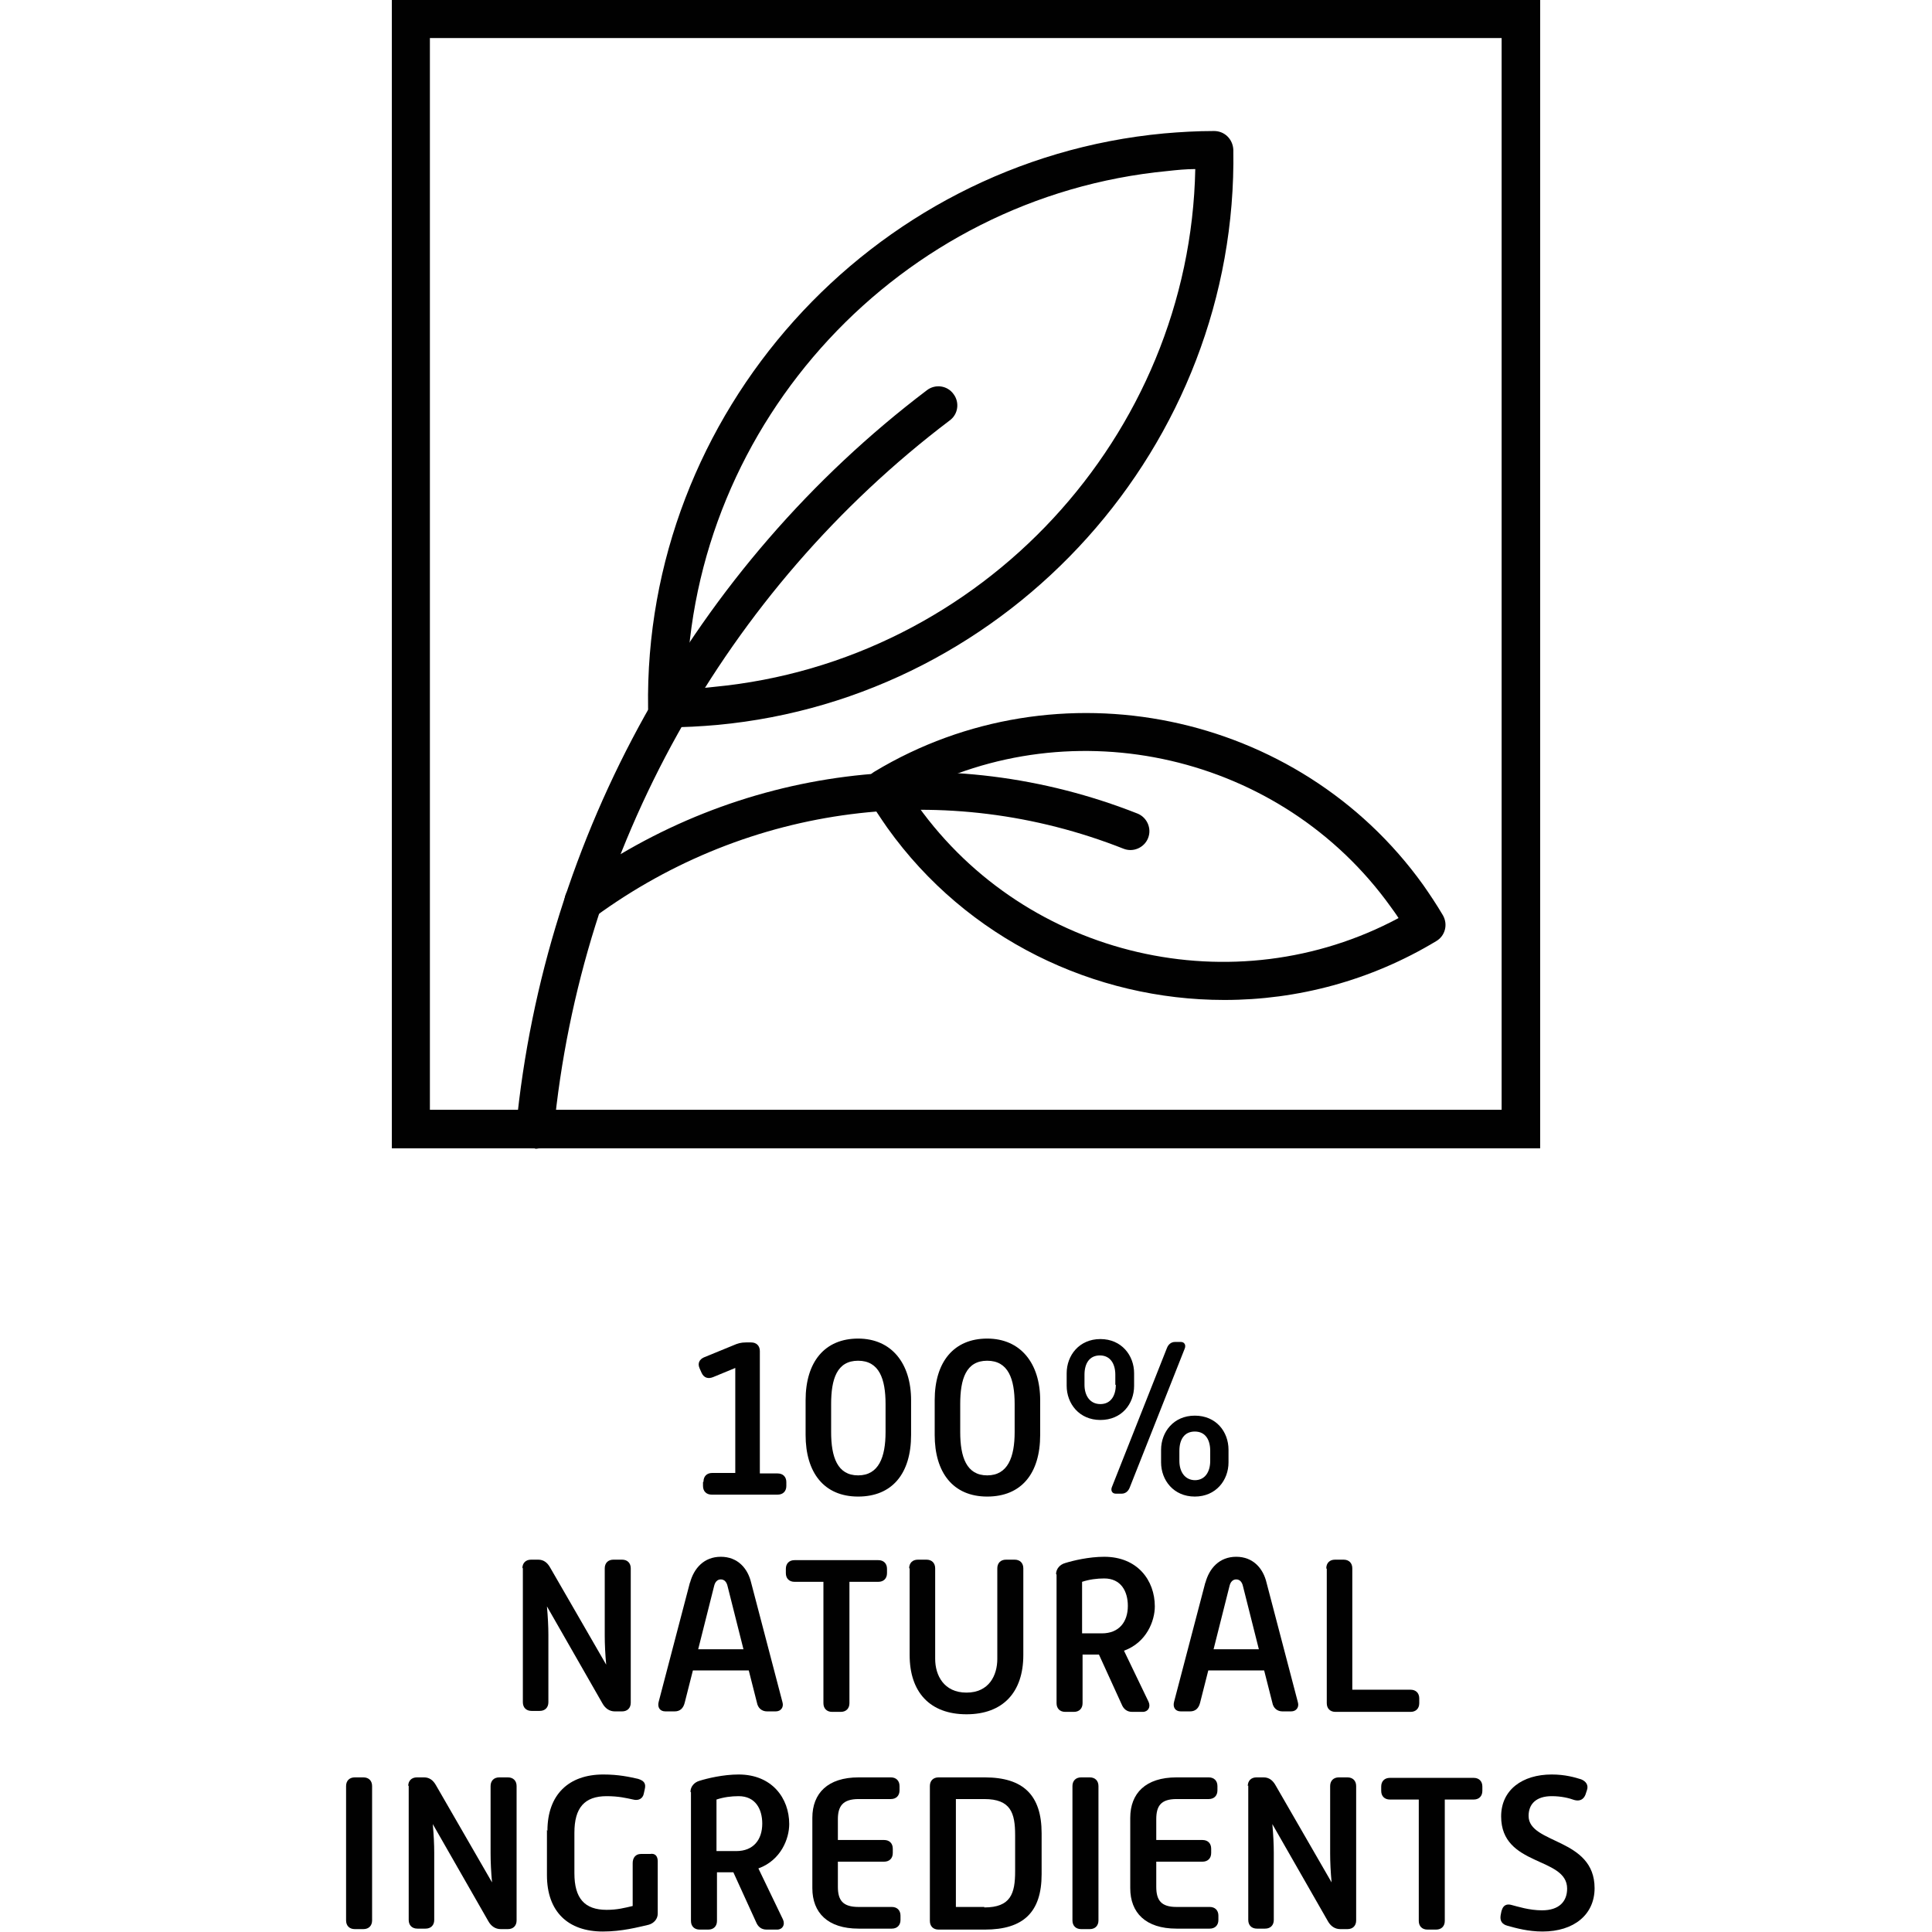
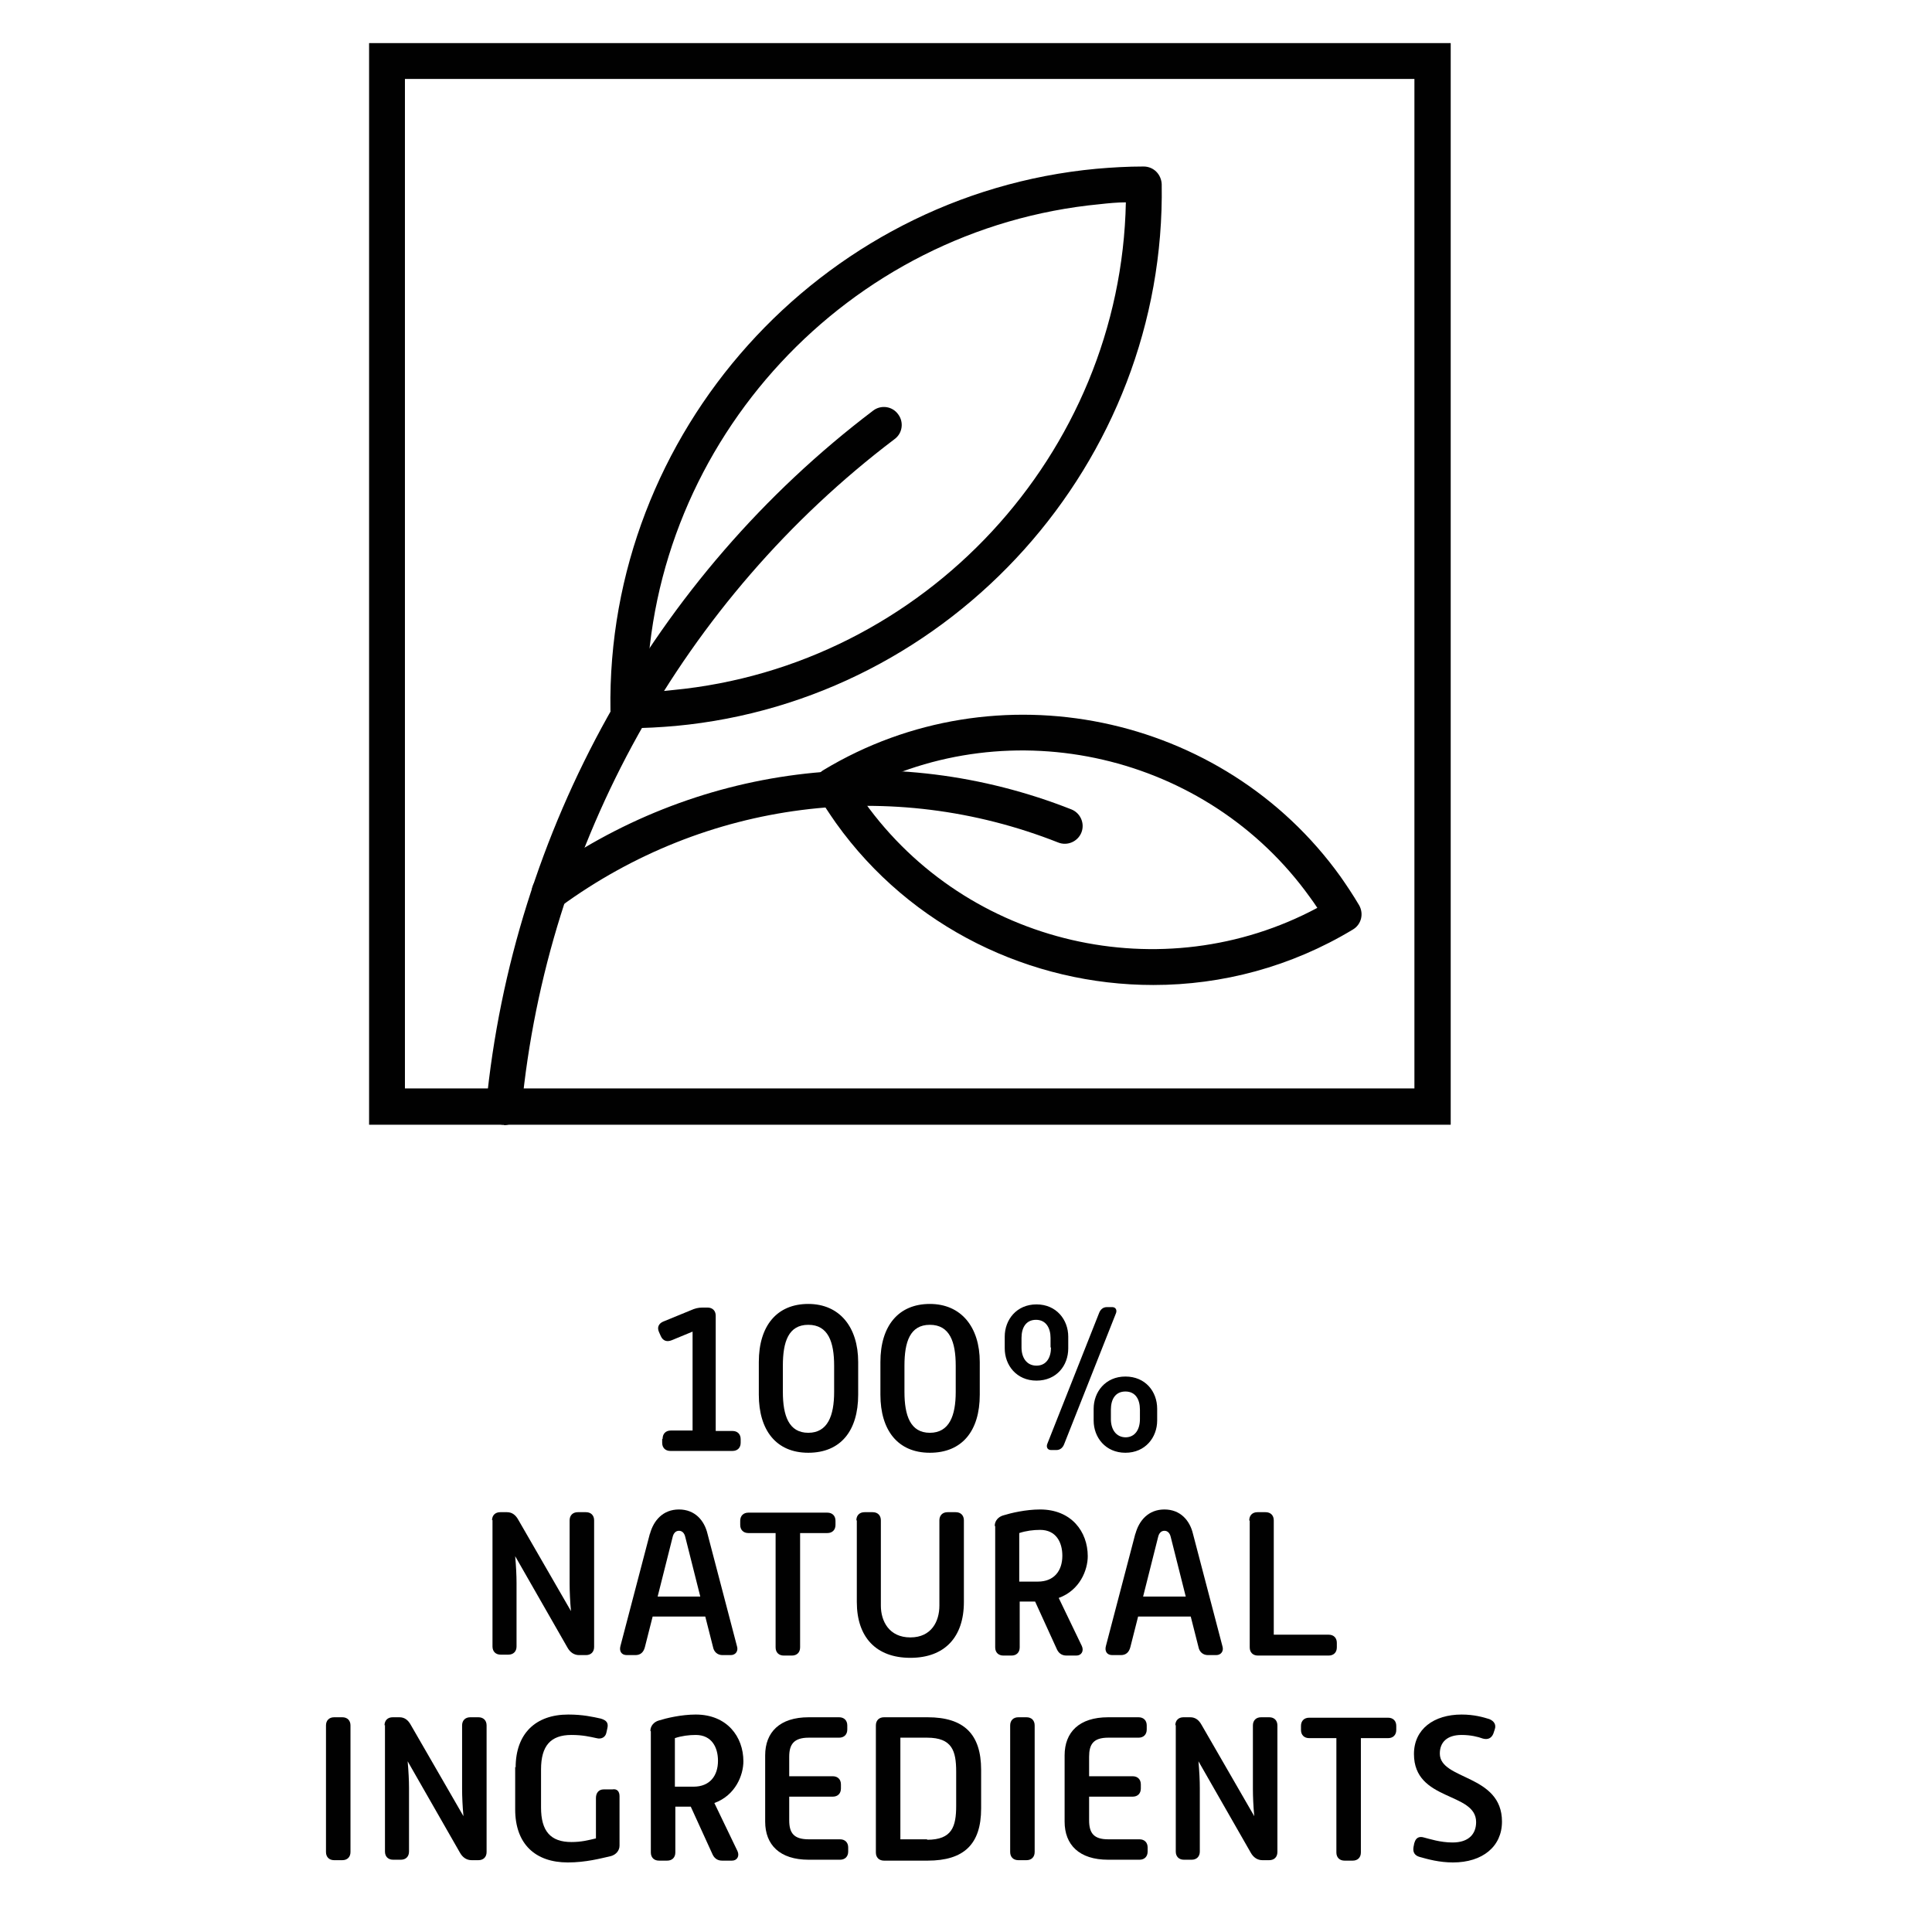
- <svg xmlns="http://www.w3.org/2000/svg" id="Layer_2" data-name="Layer 2" viewBox="-7.185 -0 40.11 40.11">
+ <svg xmlns="http://www.w3.org/2000/svg" id="Layer_2" data-name="Layer 2" viewBox="-7.185 -0.95 42.583 42.583">
  <defs>
    <style>
      .cls-1 {
        fill: #010101;
      }
    </style>
  </defs>
  <g id="perforation">
    <g>
      <g>
        <path class="cls-1" d="M24.79,23.84H.95V0h23.84v23.84ZM1.74,23.04h22.25V.79H1.74v22.25Z" />
        <path class="cls-1" d="M6.67,15.1c-.22,0-.39-.17-.4-.39-.1-6.12,4.61-11.37,10.71-11.94.34-.03.69-.05,1.04-.05h0c.22,0,.39.17.4.39.1,6.12-4.61,11.37-10.71,11.94-.34.03-.69.05-1.04.05h0ZM17.63,3.51c-.19,0-.39.02-.57.04-5.56.53-9.88,5.21-9.99,10.75.19,0,.39-.02.57-.04,5.56-.53,9.88-5.21,9.99-10.75Z" />
        <path class="cls-1" d="M18.23,20.76c-2.69,0-5.34-1.26-6.99-3.57-.14-.2-.28-.41-.41-.63-.11-.19-.05-.43.14-.54,3.8-2.29,8.8-1.26,11.39,2.35.14.2.28.41.41.63.11.19.05.43-.14.54-1.36.82-2.88,1.22-4.39,1.22ZM11.71,16.5c.05.08.11.16.16.23,2.27,3.17,6.58,4.15,9.98,2.33-.05-.08-.11-.16-.16-.23-2.27-3.17-6.59-4.15-9.98-2.33Z" />
        <path class="cls-1" d="M3.93,23.84s-.03,0-.04,0c-.22-.02-.38-.21-.36-.43.59-6.07,3.7-11.65,8.53-15.31.17-.13.42-.1.55.08.13.17.1.42-.08.55-4.66,3.53-7.66,8.91-8.22,14.76-.02.2-.19.36-.39.36Z" />
        <path class="cls-1" d="M4.93,19.1c-.12,0-.24-.06-.32-.16-.13-.18-.09-.42.09-.55,3.42-2.49,7.8-3.05,11.73-1.5.2.08.3.31.22.51-.08.2-.31.3-.51.22-3.67-1.45-7.77-.93-10.97,1.41-.07.05-.15.08-.23.08Z" />
      </g>
      <g>
        <path class="cls-1" d="M7.42,30.76c0-.11.07-.18.18-.18h.48v-2.18l-.46.19c-.1.04-.19.02-.24-.09l-.04-.09c-.05-.11,0-.19.09-.23l.61-.25c.09-.04.16-.06.26-.06h.11c.11,0,.18.07.18.18v2.54h.37c.11,0,.18.07.18.18v.08c0,.11-.07.18-.18.18h-1.37c-.11,0-.18-.07-.18-.18v-.08Z" />
        <path class="cls-1" d="M9.54,29.07c0-.8.4-1.28,1.09-1.28s1.1.51,1.1,1.28v.72c0,.8-.39,1.28-1.1,1.28s-1.09-.5-1.09-1.28v-.72ZM11.2,29.73v-.58c0-.52-.13-.9-.57-.9s-.56.38-.56.9v.58c0,.52.13.9.56.9s.57-.38.57-.9Z" />
        <path class="cls-1" d="M12.22,29.07c0-.8.4-1.28,1.09-1.28s1.1.51,1.1,1.28v.72c0,.8-.39,1.28-1.1,1.28s-1.09-.5-1.09-1.28v-.72ZM13.88,29.73v-.58c0-.52-.13-.9-.57-.9s-.56.38-.56.9v.58c0,.52.13.9.56.9s.57-.38.57-.9Z" />
        <path class="cls-1" d="M14.96,28.77v-.26c0-.37.26-.71.7-.71s.7.34.7.71v.26c0,.38-.26.71-.7.71s-.7-.34-.7-.71ZM15.97,28.75v-.21c0-.22-.1-.4-.32-.4s-.32.17-.32.4v.21c0,.22.11.4.33.4s.32-.18.32-.4ZM17.04,27.99c.03-.08.09-.13.17-.13h.12c.08,0,.11.07.08.14l-1.14,2.88c-.03.08-.09.13-.17.13h-.12c-.08,0-.11-.07-.08-.14l1.14-2.88ZM16.92,30.1c0-.37.26-.71.7-.71s.7.33.7.71v.26c0,.37-.26.71-.7.71s-.7-.34-.7-.71v-.26ZM17.62,30.73c.21,0,.32-.17.32-.4v-.21c0-.23-.1-.4-.32-.4s-.32.17-.32.4v.21c0,.22.11.4.33.4Z" />
        <path class="cls-1" d="M3.66,32.56c0-.11.07-.18.18-.18h.15c.11,0,.19.06.25.17l1.16,2.01c-.02-.21-.03-.43-.03-.6v-1.4c0-.11.07-.18.18-.18h.18c.11,0,.18.07.18.18v2.79c0,.11-.07.18-.18.18h-.15c-.11,0-.2-.06-.26-.17l-1.15-2.01c.02.22.03.43.03.59v1.4c0,.11-.07.18-.18.18h-.17c-.11,0-.18-.07-.18-.18v-2.79Z" />
        <path class="cls-1" d="M7.14,32.86c.08-.3.29-.54.64-.54s.56.24.63.54l.65,2.48c.03.1-.03.19-.14.19h-.18c-.11,0-.19-.07-.21-.18l-.17-.67h-1.16l-.17.67c-.03.12-.1.18-.21.18h-.19c-.12,0-.17-.09-.14-.2l.65-2.48ZM8.25,34.24l-.33-1.31c-.02-.09-.07-.14-.14-.14s-.12.05-.14.14l-.33,1.31h.94Z" />
        <path class="cls-1" d="M9.91,32.84h-.6c-.11,0-.18-.07-.18-.18v-.09c0-.11.07-.18.18-.18h1.74c.11,0,.18.07.18.18v.09c0,.11-.07.18-.18.18h-.6v2.52c0,.11-.07.18-.18.18h-.18c-.11,0-.18-.07-.18-.18v-2.52Z" />
        <path class="cls-1" d="M11.69,32.56c0-.11.07-.18.18-.18h.18c.11,0,.18.07.18.18v1.88c0,.34.18.7.65.7s.64-.36.64-.7v-1.88c0-.11.07-.18.18-.18h.18c.11,0,.18.07.18.18v1.8c0,.77-.42,1.23-1.18,1.23s-1.18-.46-1.18-1.23v-1.8Z" />
        <path class="cls-1" d="M14.74,32.68c0-.11.08-.2.19-.23.16-.05.49-.13.81-.13.69,0,1.05.49,1.05,1.03,0,.3-.17.75-.64.92l.51,1.06c.05.11-.01.21-.12.21h-.22c-.11,0-.18-.06-.22-.16l-.47-1.03h-.34v1.01c0,.11-.07.18-.18.18h-.18c-.11,0-.18-.07-.18-.18v-2.67ZM15.69,33.91c.36,0,.54-.24.54-.57,0-.3-.14-.57-.49-.57-.15,0-.31.02-.46.07v1.07h.41Z" />
        <path class="cls-1" d="M17.84,32.86c.08-.3.29-.54.64-.54s.56.24.63.54l.65,2.48c.03.1-.03.19-.14.19h-.18c-.11,0-.19-.07-.21-.18l-.17-.67h-1.16l-.17.67c-.03.12-.1.18-.21.18h-.19c-.12,0-.17-.09-.14-.2l.65-2.48ZM18.95,34.24l-.33-1.31c-.02-.09-.07-.14-.14-.14s-.12.05-.14.14l-.33,1.31h.94Z" />
        <path class="cls-1" d="M20.35,32.56c0-.11.07-.18.18-.18h.18c.11,0,.18.07.18.18v2.52h1.21c.11,0,.18.07.18.18v.1c0,.11-.07.18-.18.18h-1.56c-.11,0-.18-.07-.18-.18v-2.79Z" />
        <path class="cls-1" d="M0,37.08c0-.11.07-.18.18-.18h.18c.11,0,.18.07.18.18v2.79c0,.11-.07.18-.18.18h-.18c-.11,0-.18-.07-.18-.18v-2.79Z" />
        <path class="cls-1" d="M1.29,37.08c0-.11.07-.18.18-.18h.15c.11,0,.19.06.25.17l1.16,2.01c-.02-.21-.03-.43-.03-.6v-1.4c0-.11.07-.18.18-.18h.18c.11,0,.18.07.18.18v2.79c0,.11-.07.18-.18.18h-.15c-.11,0-.2-.06-.26-.17l-1.15-2.01c.02.22.03.43.03.59v1.4c0,.11-.07.18-.18.18h-.17c-.11,0-.18-.07-.18-.18v-2.79Z" />
        <path class="cls-1" d="M4.18,38.01c0-.75.44-1.17,1.16-1.17.32,0,.54.05.72.09.13.04.17.1.14.22l-.02.09c-.02.1-.11.15-.22.12-.14-.03-.3-.07-.55-.07-.46,0-.67.24-.67.76v.84c0,.52.21.76.67.76.22,0,.37-.04.54-.08v-.89c0-.11.06-.19.17-.19h.19c.11-.02.16.05.16.15v1.09c0,.11-.08.2-.19.23-.22.05-.55.14-.95.14-.72,0-1.16-.41-1.16-1.17v-.94Z" />
        <path class="cls-1" d="M7.15,37.2c0-.11.08-.2.19-.23.16-.05.49-.13.81-.13.69,0,1.05.49,1.05,1.03,0,.3-.17.75-.64.92l.51,1.06c.05.11-.01.21-.12.21h-.22c-.11,0-.18-.06-.22-.16l-.47-1.03h-.34v1.01c0,.11-.07.18-.18.18h-.18c-.11,0-.18-.07-.18-.18v-2.67ZM8.1,38.43c.36,0,.54-.24.54-.57,0-.3-.14-.57-.49-.57-.15,0-.31.02-.46.07v1.07h.41Z" />
        <path class="cls-1" d="M9.68,37.74c0-.51.32-.84.96-.84h.67c.11,0,.18.07.18.18v.09c0,.11-.07.18-.18.18h-.67c-.33,0-.43.15-.43.42v.43h.96c.11,0,.18.07.18.18v.09c0,.11-.07.18-.18.18h-.96v.52c0,.28.1.42.43.42h.69c.11,0,.18.07.18.18v.09c0,.11-.07.18-.18.18h-.69c-.64,0-.96-.33-.96-.84v-1.48Z" />
        <path class="cls-1" d="M12.12,37.08c0-.11.07-.18.18-.18h.96c.8,0,1.18.37,1.18,1.16v.85c0,.79-.38,1.15-1.18,1.15h-.96c-.11,0-.18-.07-.18-.18v-2.79ZM13.25,39.6c.55,0,.64-.29.64-.75v-.75c0-.46-.09-.75-.64-.75h-.59v2.24h.59Z" />
        <path class="cls-1" d="M15.08,37.08c0-.11.07-.18.18-.18h.18c.11,0,.18.07.18.18v2.79c0,.11-.07.18-.18.18h-.18c-.11,0-.18-.07-.18-.18v-2.79Z" />
        <path class="cls-1" d="M16.28,37.74c0-.51.32-.84.96-.84h.67c.11,0,.18.07.18.18v.09c0,.11-.07.18-.18.18h-.67c-.33,0-.42.15-.42.42v.43h.96c.11,0,.18.07.18.18v.09c0,.11-.07.18-.18.18h-.96v.52c0,.28.1.42.42.42h.69c.11,0,.18.07.18.18v.09c0,.11-.07.18-.18.18h-.69c-.64,0-.96-.33-.96-.84v-1.48Z" />
        <path class="cls-1" d="M18.72,37.08c0-.11.07-.18.18-.18h.15c.11,0,.19.06.25.17l1.16,2.01c-.02-.21-.03-.43-.03-.6v-1.4c0-.11.07-.18.18-.18h.18c.11,0,.18.07.18.18v2.79c0,.11-.07.18-.18.18h-.15c-.11,0-.2-.06-.26-.17l-1.15-2.01c.02.22.03.43.03.59v1.4c0,.11-.07.18-.18.18h-.17c-.11,0-.18-.07-.18-.18v-2.79Z" />
        <path class="cls-1" d="M22.27,37.36h-.6c-.11,0-.18-.07-.18-.18v-.09c0-.11.07-.18.18-.18h1.74c.11,0,.18.07.18.18v.09c0,.11-.07.18-.18.18h-.6v2.52c0,.11-.07.18-.18.18h-.18c-.11,0-.18-.07-.18-.18v-2.52Z" />
        <path class="cls-1" d="M23.99,39.67c.03-.12.11-.15.21-.12.12.03.36.11.63.11.36,0,.52-.19.52-.45,0-.67-1.37-.45-1.37-1.5,0-.55.44-.87,1.05-.87.28,0,.48.06.61.1.1.04.16.12.12.23l-.03.09c-.04.1-.12.14-.23.11-.11-.04-.27-.08-.47-.08-.32,0-.48.16-.48.41,0,.59,1.37.45,1.37,1.5,0,.55-.43.9-1.08.9-.3,0-.55-.07-.73-.12-.11-.03-.16-.1-.14-.22l.02-.1Z" />
      </g>
    </g>
  </g>
</svg>
